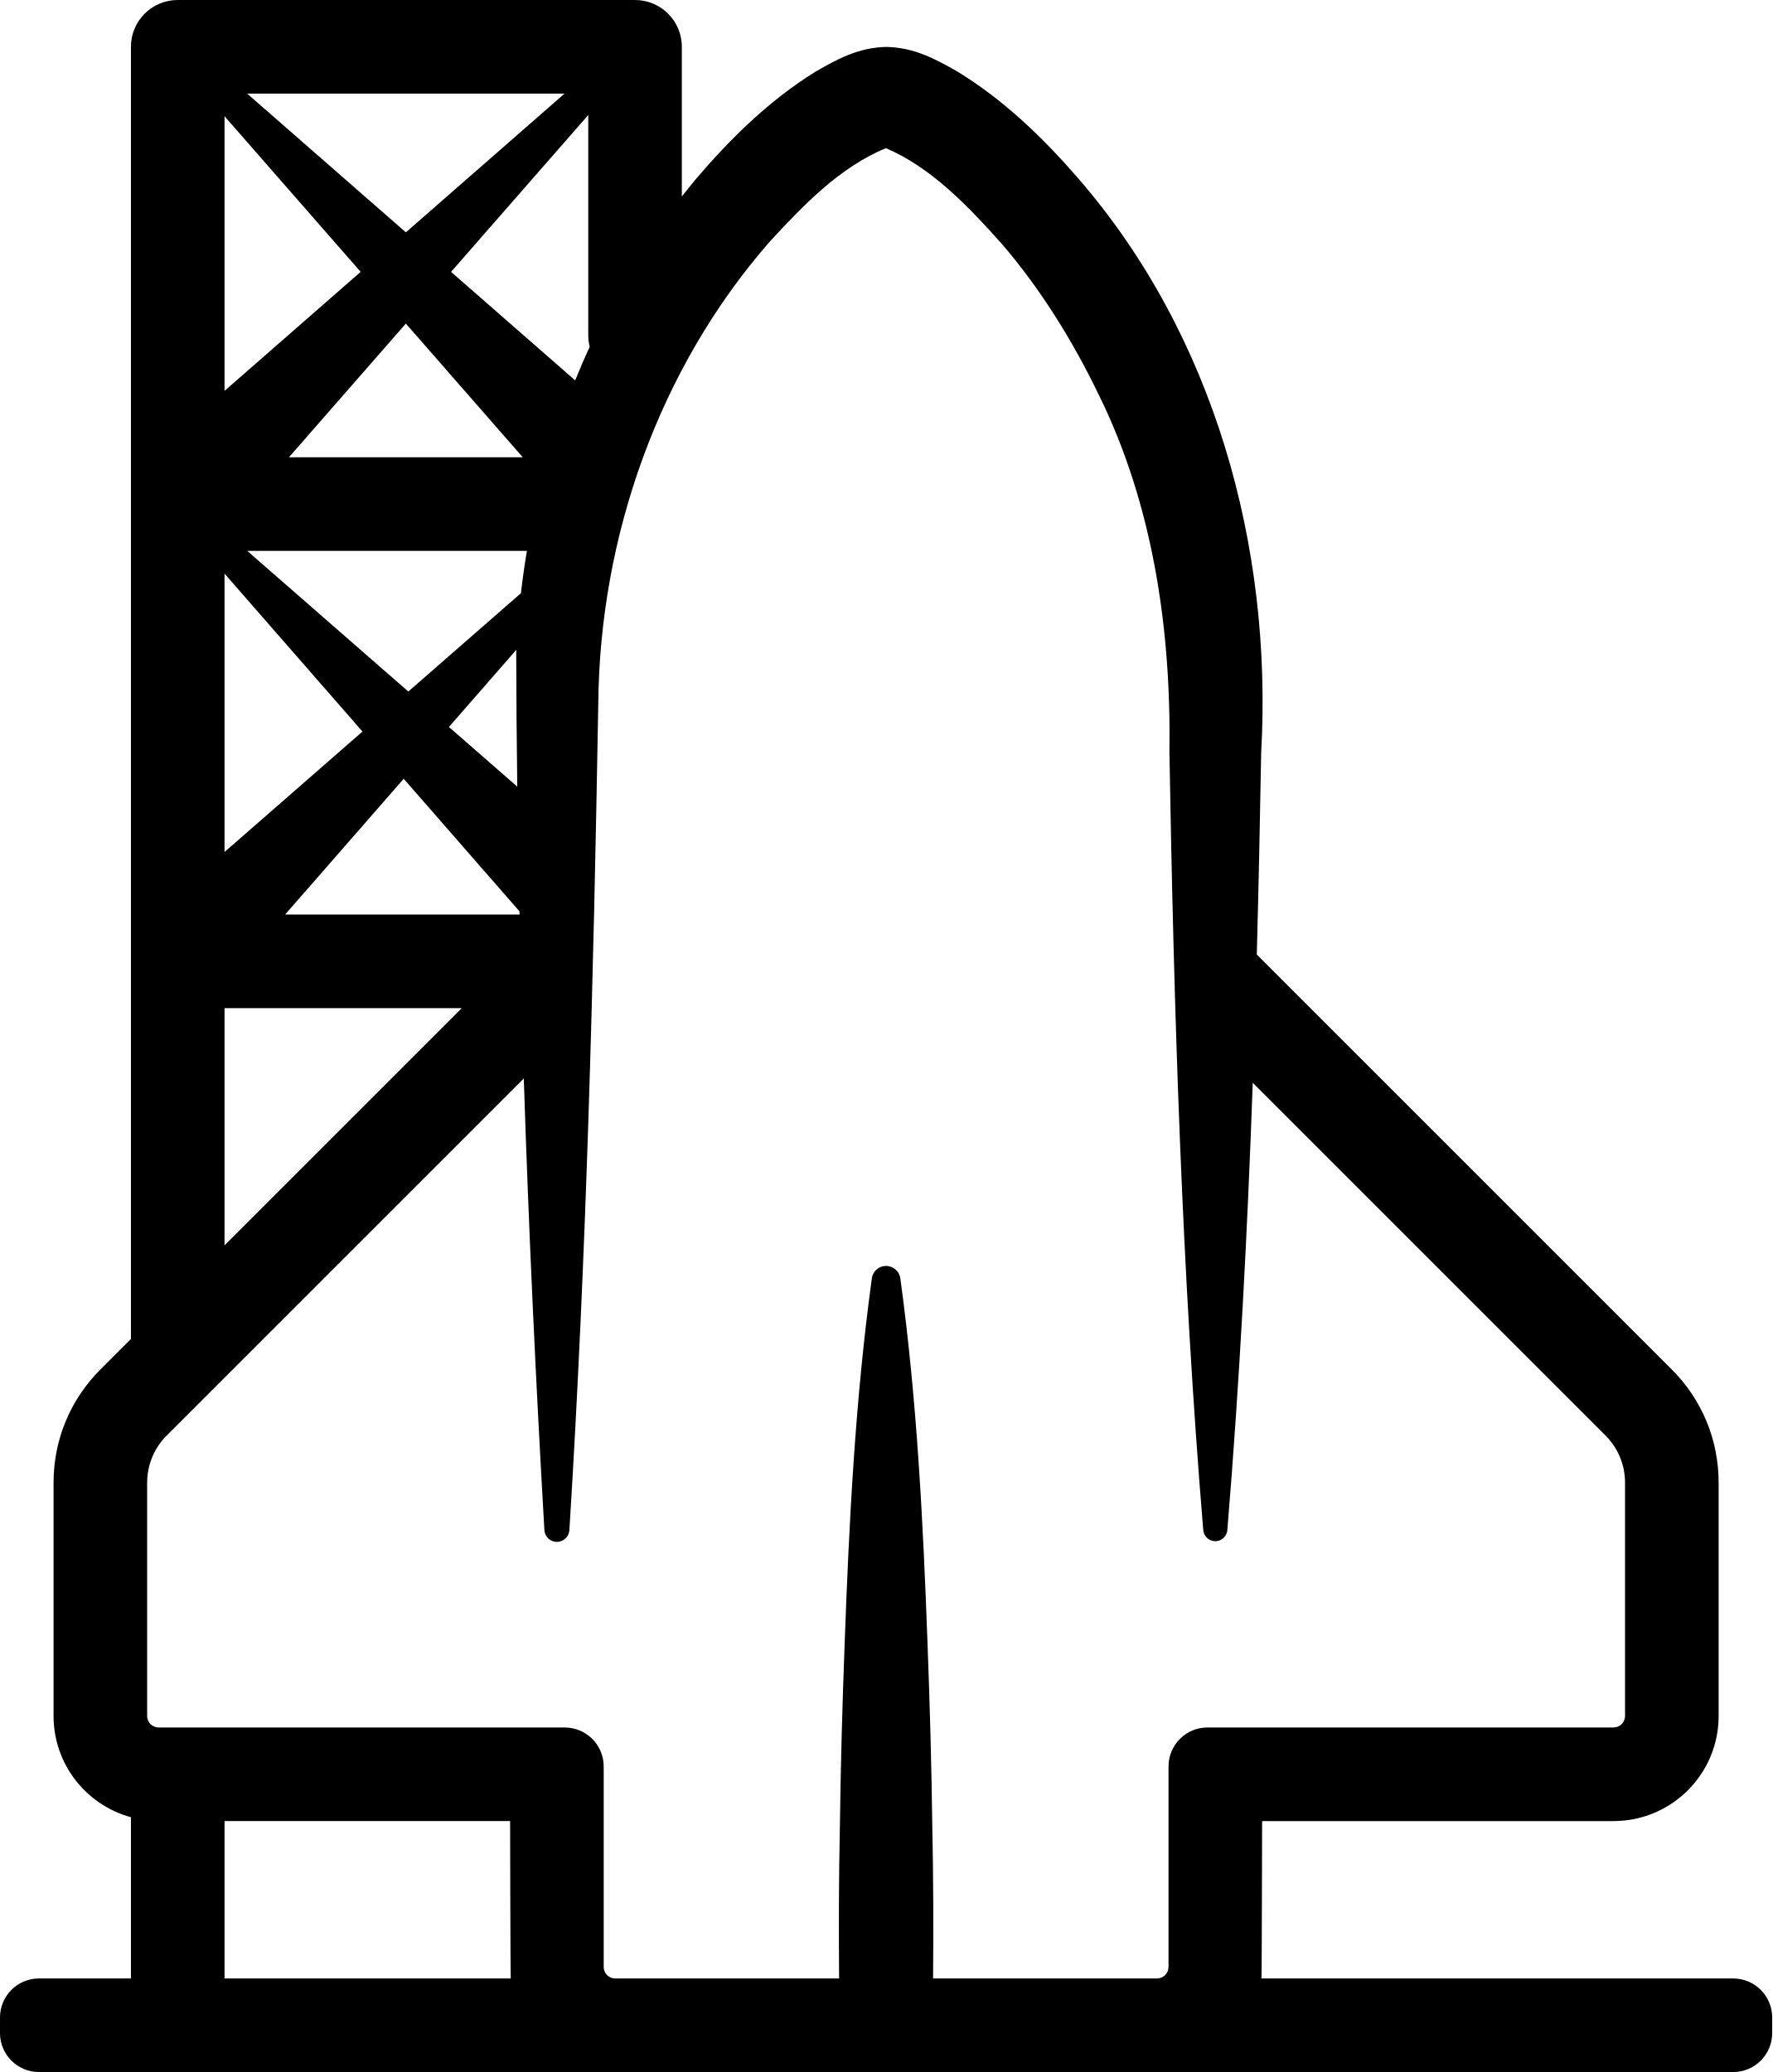
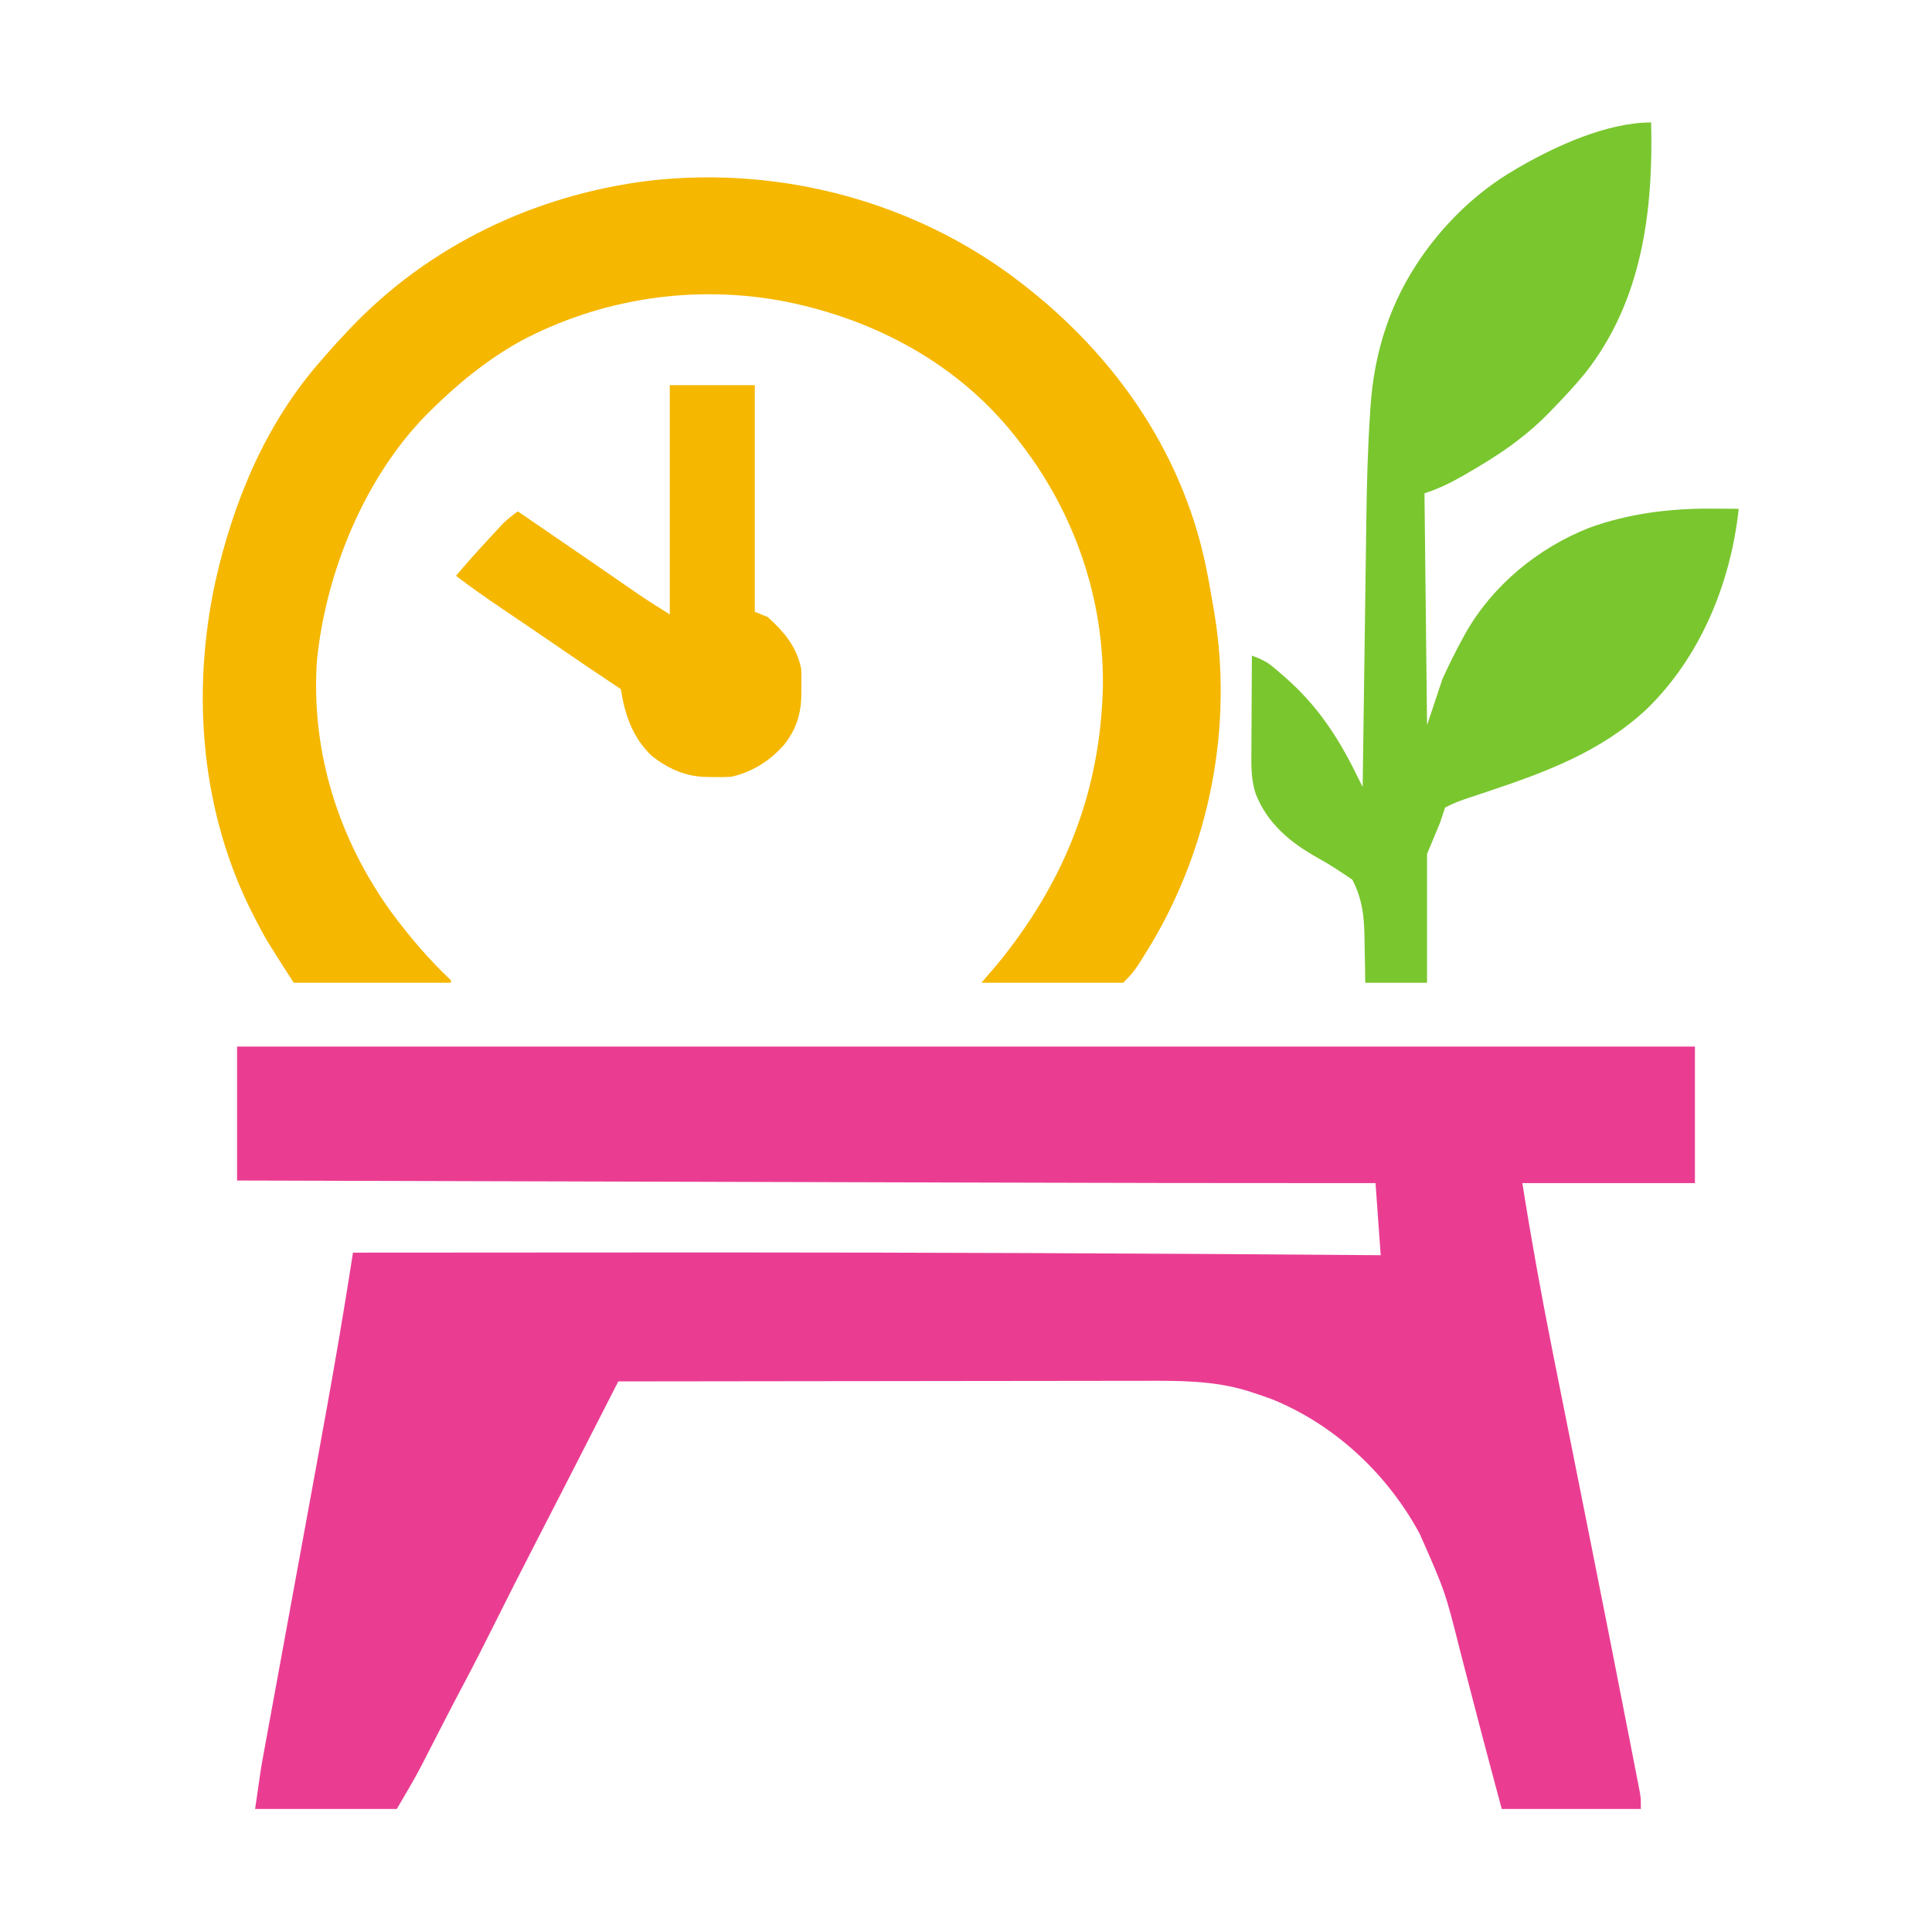
- <svg xmlns="http://www.w3.org/2000/svg" viewBox="0 0 113.62 132.85" fill="none">
-   <path fill="#000" d="M111.114,126.853H80.871c0.026-0.242,0.042-10.092,0.042-10.092h22.532     c3.72,0,6.736-3.016,6.736-6.736V95.06c0-2.741-1.067-5.319-3.007-7.257L80.573,61.2     c0.115-4.316,0.206-8.634,0.281-12.953c0.735-13.171-3.003-26.756-11.751-36.837     c-2.25-2.589-4.753-5.015-7.761-6.845c-1.408-0.794-2.74-1.524-4.535-1.557     c-1.799,0.048-3.118,0.78-4.519,1.583c-2.987,1.853-5.462,4.296-7.683,6.899     c-0.306,0.363-0.598,0.737-0.893,1.109V3c0-1.657-1.343-3-3-3H11.394c-1.657,0-3,1.343-3,3v82.849     l-1.953,1.953c-1.939,1.938-3.007,4.516-3.007,7.257v14.965c0,3.104,2.103,5.711,4.96,6.491     v10.337H2.5C1.119,126.853,0,127.972,0,129.353v1c0,1.381,1.119,2.5,2.5,2.5h108.614     c1.381,0,2.5-1.119,2.5-2.5v-1C113.614,127.972,112.495,126.853,111.114,126.853z     M33.78,35.32c-0.151,0.902-0.28,1.807-0.384,2.715l-7.219,6.303l-10.328-9.018H33.78z     M18.523,29.32l7.496-8.573l7.496,8.573H18.523z M33.303,58.432     c0.001,0.069,0.002,0.138,0.004,0.207H18.278l7.603-8.707L33.303,58.432z M33.162,50.437     l-4.381-3.826l4.326-4.954c-0.003,0.069-0.01,0.138-0.013,0.207     C33.1,44.722,33.126,47.58,33.162,50.437z M37.805,22.234c-0.328,0.71-0.637,1.429-0.932,2.154     l-7.955-6.956l8.795-10.058v14.155C37.713,21.773,37.75,22.007,37.805,22.234z M36.194,6     l-10.175,8.897L15.844,6H36.194z M14.394,7.451l8.727,9.98l-8.727,7.631V7.451z M14.394,36.777     l8.844,10.128l-8.844,7.723V36.777z M14.394,64.64h15.209L14.394,79.849V64.64z M14.394,116.76     h18.309c0,0,0.016,9.851,0.042,10.092H14.394V116.76z M59.819,126.853     c0.029-3.241,0.018-6.481-0.049-9.722c-0.05-3.907-0.158-7.814-0.305-11.722     c-0.285-7.814-0.674-15.629-1.744-23.443c-0.055-0.4-0.37-0.731-0.789-0.789     c-0.505-0.069-0.97,0.284-1.039,0.789c-1.07,7.814-1.459,15.629-1.744,23.443     c-0.146,3.907-0.255,7.814-0.305,11.722c-0.068,3.241-0.078,6.481-0.049,9.722H39.438     c-0.404,0-0.735-0.331-0.735-0.735v-12.857c0-1.381-1.119-2.5-2.5-2.5H10.169     c-0.404,0-0.735-0.331-0.735-0.735V95.06c0-1.131,0.449-2.215,1.249-3.015l2.83-2.83     c0.002-0.002,0.003-0.003,0.005-0.005l20.062-20.062c0.313,9.654,0.763,19.307,1.321,28.96     c0.024,0.399,0.343,0.726,0.751,0.751c0.443,0.028,0.824-0.309,0.851-0.751     c1.102-17.656,1.545-35.316,1.852-52.976c0.088-10.731,3.898-21.508,10.959-29.601     c2.172-2.365,4.538-4.82,7.482-6.032c2.925,1.253,5.268,3.722,7.41,6.112     c2.501,2.911,4.561,6.23,6.244,9.717c3.484,7.079,4.64,15.078,4.521,22.92     c0.289,16.638,0.794,33.259,2.169,49.86c0.031,0.369,0.324,0.673,0.706,0.706     c0.426,0.037,0.802-0.279,0.838-0.706c0.791-9.554,1.289-19.115,1.629-28.682l22.619,22.619     c0.8,0.8,1.249,1.884,1.249,3.015v14.964c0,0.407-0.33,0.736-0.736,0.736h-26.032     c-1.381,0-2.5,1.119-2.5,2.5v12.857c0,0.404-0.331,0.735-0.735,0.735H59.819z" />
+ <svg xmlns="http://www.w3.org/2000/svg" width="100%" height="100%" viewBox="0 0 1024 1024" version="1.1" xml:space="preserve" style="fill-rule:evenodd;clip-rule:evenodd;stroke-linejoin:round;stroke-miterlimit:2;">
+   <g transform="matrix(1.36518,0,0,1.36518,875.137,64.9051)">
+     <path d="M0,0C0.846,34.582 -3.516,69.359 -25.657,97.362C-29.551,102.112 -33.712,106.606 -38,111C-38.541,111.562 -39.082,112.124 -39.639,112.703C-43.563,116.72 -47.632,120.32 -52.125,123.688C-52.795,124.19 -53.465,124.693 -54.156,125.21C-59.92,129.419 -65.935,133.088 -72.125,136.625C-72.798,137.012 -72.798,137.012 -73.485,137.406C-78.333,140.175 -82.645,142.215 -88,144C-87.67,173.7 -87.34,203.4 -87,234C-85.02,228.06 -83.04,222.12 -81,216C-78.457,210.551 -75.913,205.241 -73,200C-72.715,199.484 -72.431,198.967 -72.138,198.435C-61.676,179.818 -43.968,165.251 -24.203,157.43C-8.909,151.834 7.359,149.798 23.563,149.938C24.581,149.943 25.6,149.947 26.619,149.951C29.079,149.963 31.54,149.979 34,150C30.9,178.809 19.191,207.46 -1.786,227.814C-19.648,244.47 -41.326,252.378 -64.065,259.964C-64.82,260.216 -65.575,260.469 -66.352,260.728C-67.782,261.205 -69.213,261.678 -70.645,262.148C-73.9,263.229 -76.98,264.344 -80,266C-80.66,267.98 -81.32,269.96 -82,272C-83.65,275.96 -85.3,279.92 -87,284L-87,334L-111,334C-111.026,331.95 -111.052,329.901 -111.078,327.789C-111.117,325.77 -111.162,323.751 -111.208,321.732C-111.235,320.345 -111.257,318.959 -111.271,317.572C-111.365,308.867 -111.924,301.868 -116,294C-120.393,290.994 -124.758,288.101 -129.418,285.532C-140.042,279.625 -148.999,272.213 -153.544,260.612C-155.366,255.062 -155.255,249.602 -155.195,243.816C-155.192,242.75 -155.189,241.684 -155.187,240.618C-155.179,237.835 -155.16,235.052 -155.137,232.268C-155.117,229.419 -155.108,226.57 -155.098,223.721C-155.076,218.147 -155.042,212.574 -155,207C-152.01,208.113 -149.473,209.163 -147.02,211.215C-146.5,211.648 -145.981,212.08 -145.446,212.526C-144.638,213.225 -144.638,213.225 -143.813,213.938C-143.244,214.428 -142.675,214.918 -142.089,215.423C-129.985,226.033 -122.006,237.891 -114.862,252.254C-114.586,252.808 -114.31,253.362 -114.025,253.933C-113.35,255.288 -112.675,256.644 -112,258C-111.992,257.357 -111.983,256.713 -111.974,256.051C-111.766,240.251 -111.548,224.452 -111.321,208.653C-111.212,201.012 -111.105,193.371 -111.005,185.73C-110.918,179.054 -110.826,172.378 -110.726,165.703C-110.674,162.182 -110.624,158.662 -110.582,155.142C-110.406,140.777 -110.036,126.459 -109.066,112.124C-109.026,111.522 -108.987,110.92 -108.946,110.3C-107.521,89.054 -101.274,69.537 -89,52C-88.7,51.572 -88.401,51.144 -88.092,50.703C-79.039,38.079 -67.338,26.941 -54,19C-53.362,18.62 -52.724,18.24 -52.067,17.849C-37.457,9.316 -17.308,0 0,0Z" style="fill:rgb(122,198,47);fill-rule:nonzero;" />
+   </g>
+   <g transform="matrix(1.36518,0,0,1.36518,540.669,149.546)">
+     <path d="M0,0C0.72,0.554 0.72,0.554 1.454,1.12C36.469,28.366 62.32,65.133 71.824,108.861C73.024,114.549 74.04,120.267 75,126C75.133,126.768 75.266,127.536 75.402,128.327C82.68,172.272 73.809,218.222 51.215,256.449C44.39,267.61 44.39,267.61 40,272L-15,272C-13.02,269.69 -11.04,267.38 -9,265C16.046,234.542 30.311,200.513 32,161C32.043,160.027 32.085,159.054 32.129,158.051C32.865,122.872 20.84,88.475 -1,61C-1.443,60.438 -1.887,59.877 -2.344,59.298C-24.414,31.625 -56.241,14.604 -90.688,7.625C-125.719,0.703 -162.483,6.131 -193.969,22.907C-206.949,30.116 -218.487,39.556 -229,50C-229.365,50.361 -229.73,50.722 -230.106,51.094C-254.509,75.695 -269.622,112.863 -273,147C-275.393,182.338 -264.603,216.287 -243.948,244.838C-237.04,254.123 -229.455,263.081 -221,271L-221,272L-282,272C-292.709,255.342 -292.709,255.342 -296.625,247.813C-296.853,247.374 -297.082,246.936 -297.317,246.484C-318.052,206.449 -321.917,159.67 -312.36,115.97C-305.285,84.591 -292.568,54.243 -271,30C-270.312,29.204 -269.624,28.407 -268.938,27.609C-266.682,25.019 -264.354,22.502 -262,20C-261.509,19.475 -261.019,18.951 -260.513,18.41C-229.704,-14.256 -188.07,-34.034 -143.654,-39.423C-92.911,-45.152 -40.574,-31.294 0,0Z" style="fill:rgb(245,183,0);fill-rule:nonzero;" />
+   </g>
+   <g transform="matrix(1.36518,0,0,1.36518,355.005,204.153)">
+     <path d="M0,0L33,0L33,88C34.65,88.66 36.3,89.32 38,90C44.412,95.851 49.102,101.277 51,110C51.076,111.295 51.108,112.593 51.098,113.891C51.094,114.6 51.091,115.309 51.088,116.039C51.08,116.769 51.071,117.498 51.063,118.25C51.058,118.995 51.053,119.74 51.049,120.508C51.003,127.688 48.888,134.032 44.314,139.67C38.929,145.813 32.03,150.173 24,152C21.367,152.219 18.765,152.192 16.125,152.125C15.437,152.116 14.748,152.107 14.039,152.098C6.111,151.988 -1.017,148.716 -7.184,143.758C-14.529,136.649 -17.466,127.837 -19,118C-19.646,117.573 -20.292,117.147 -20.957,116.707C-28.04,112.013 -35.063,107.236 -42.069,102.429C-46.87,99.136 -51.68,95.858 -56.5,92.594C-57.62,91.835 -58.74,91.075 -59.861,90.316C-61.505,89.201 -63.151,88.087 -64.797,86.976C-70.985,82.797 -77.084,78.561 -83,74C-78.75,68.963 -74.368,64.071 -69.875,59.25C-69.268,58.591 -68.661,57.933 -68.035,57.254C-67.443,56.618 -66.852,55.983 -66.242,55.328C-65.715,54.76 -65.187,54.192 -64.644,53.606C-62.877,51.88 -61.004,50.441 -59,49C-49.932,55.2 -40.864,61.4 -31.813,67.625C-30.851,68.286 -30.851,68.286 -29.869,68.961C-26.486,71.287 -23.107,73.617 -19.73,75.953C-19.022,76.442 -18.314,76.931 -17.585,77.435C-16.248,78.358 -14.912,79.283 -13.577,80.209C-9.121,83.285 -4.603,86.123 0,89L0,0Z" style="fill:rgb(245,183,0);fill-rule:nonzero;" />
+   </g>
+   <g transform="matrix(1.36518,0,0,1.36518,125.655,554.711)">
+     <path d="M0,0L566,0L566,53L499,53C502.473,74.989 506.439,96.812 510.781,118.641C510.913,119.305 511.046,119.97 511.182,120.655C512.847,129.023 514.522,137.389 516.199,145.755C517.808,153.785 519.409,161.817 521.009,169.85C521.301,171.315 521.593,172.781 521.885,174.247C522.321,176.435 522.757,178.624 523.193,180.812C524.198,185.856 525.204,190.901 526.21,195.945C530.578,217.85 534.915,239.762 539.186,261.687C539.623,263.928 540.062,266.169 540.502,268.411C541.169,271.816 541.834,275.222 542.494,278.628C542.728,279.829 542.963,281.029 543.199,282.23C543.512,283.824 543.82,285.42 544.127,287.015C544.298,287.89 544.468,288.766 544.643,289.667C545,292 545,292 545,296L491,296C489.969,292.143 488.938,288.286 487.875,284.313C487.505,282.932 487.135,281.551 486.754,280.128C484.627,272.175 482.531,264.214 480.465,256.245C479.4,252.142 478.33,248.039 477.259,243.937C476.495,241.01 475.734,238.082 474.981,235.152C469.022,211.495 469.022,211.495 459.188,189.25C458.855,188.641 458.523,188.033 458.181,187.406C445.712,165.165 425.7,146.634 402,137C399.376,136.012 396.731,135.111 394.063,134.25C393.455,134.051 392.847,133.852 392.221,133.647C379.141,129.672 366.008,129.714 352.469,129.768C349.717,129.777 346.966,129.774 344.214,129.772C339.461,129.771 334.709,129.777 329.956,129.789C323.085,129.805 316.214,129.81 309.343,129.813C298.192,129.817 287.04,129.83 275.889,129.849C265.065,129.868 254.24,129.882 243.416,129.89C242.748,129.891 242.079,129.891 241.39,129.892C238.035,129.894 234.68,129.897 231.325,129.899C203.55,129.92 175.775,129.955 148,130C147.733,130.522 147.466,131.045 147.192,131.583C144.629,136.6 142.066,141.617 139.502,146.634C138.186,149.21 136.869,151.787 135.553,154.364C129.201,166.799 122.835,179.226 116.433,191.635C110.61,202.926 104.851,214.244 99.195,225.619C95.539,232.968 91.806,240.268 87.954,247.516C85.365,252.391 82.816,257.285 80.293,262.195C79.802,263.15 79.802,263.15 79.301,264.123C77.33,267.954 77.33,267.954 75.366,271.789C74.451,273.578 73.533,275.366 72.613,277.152C72.223,277.92 72.223,277.92 71.825,278.704C68.773,284.618 65.369,290.224 62,296L7,296C9.297,279.919 9.297,279.919 10.225,274.933C10.333,274.342 10.441,273.75 10.552,273.14C10.902,271.22 11.256,269.3 11.61,267.38C11.867,265.977 12.124,264.573 12.38,263.17C12.928,260.173 13.477,257.177 14.028,254.181C14.907,249.403 15.781,244.624 16.655,239.845C18.36,230.526 20.068,221.208 21.777,211.889C23.938,200.107 26.097,188.324 28.253,176.541C28.976,172.587 29.7,168.634 30.426,164.682C33.437,148.295 36.394,131.902 39.214,115.481C39.334,114.784 39.454,114.087 39.577,113.369C41.486,102.262 43.264,91.135 45,80C79.34,79.969 113.679,79.949 148.019,79.938C149.994,79.938 151.968,79.937 153.943,79.936C215.222,79.916 276.501,79.93 374.438,80.5C375.343,80.506 376.249,80.512 377.182,80.518C399.455,80.665 421.727,80.826 444,81C443.34,71.76 442.68,62.52 442,53C435.955,53.004 435.955,53.004 429.789,53.008C384.11,53.03 338.432,52.936 292.754,52.806C285.685,52.786 278.616,52.767 271.547,52.748C271.036,52.746 270.525,52.745 269.999,52.744C267.401,52.737 264.804,52.73 262.207,52.722C244.066,52.673 225.925,52.623 207.784,52.573C190.219,52.524 172.655,52.475 155.09,52.427C154.544,52.426 153.997,52.424 153.434,52.423C147.942,52.408 142.451,52.393 136.959,52.378C125.783,52.347 114.608,52.317 103.432,52.286C102.662,52.284 102.662,52.284 101.877,52.282C67.918,52.189 33.959,52.094 0,52L0,0Z" style="fill:rgb(234,61,146);fill-rule:nonzero;" />
+   </g>
</svg>
